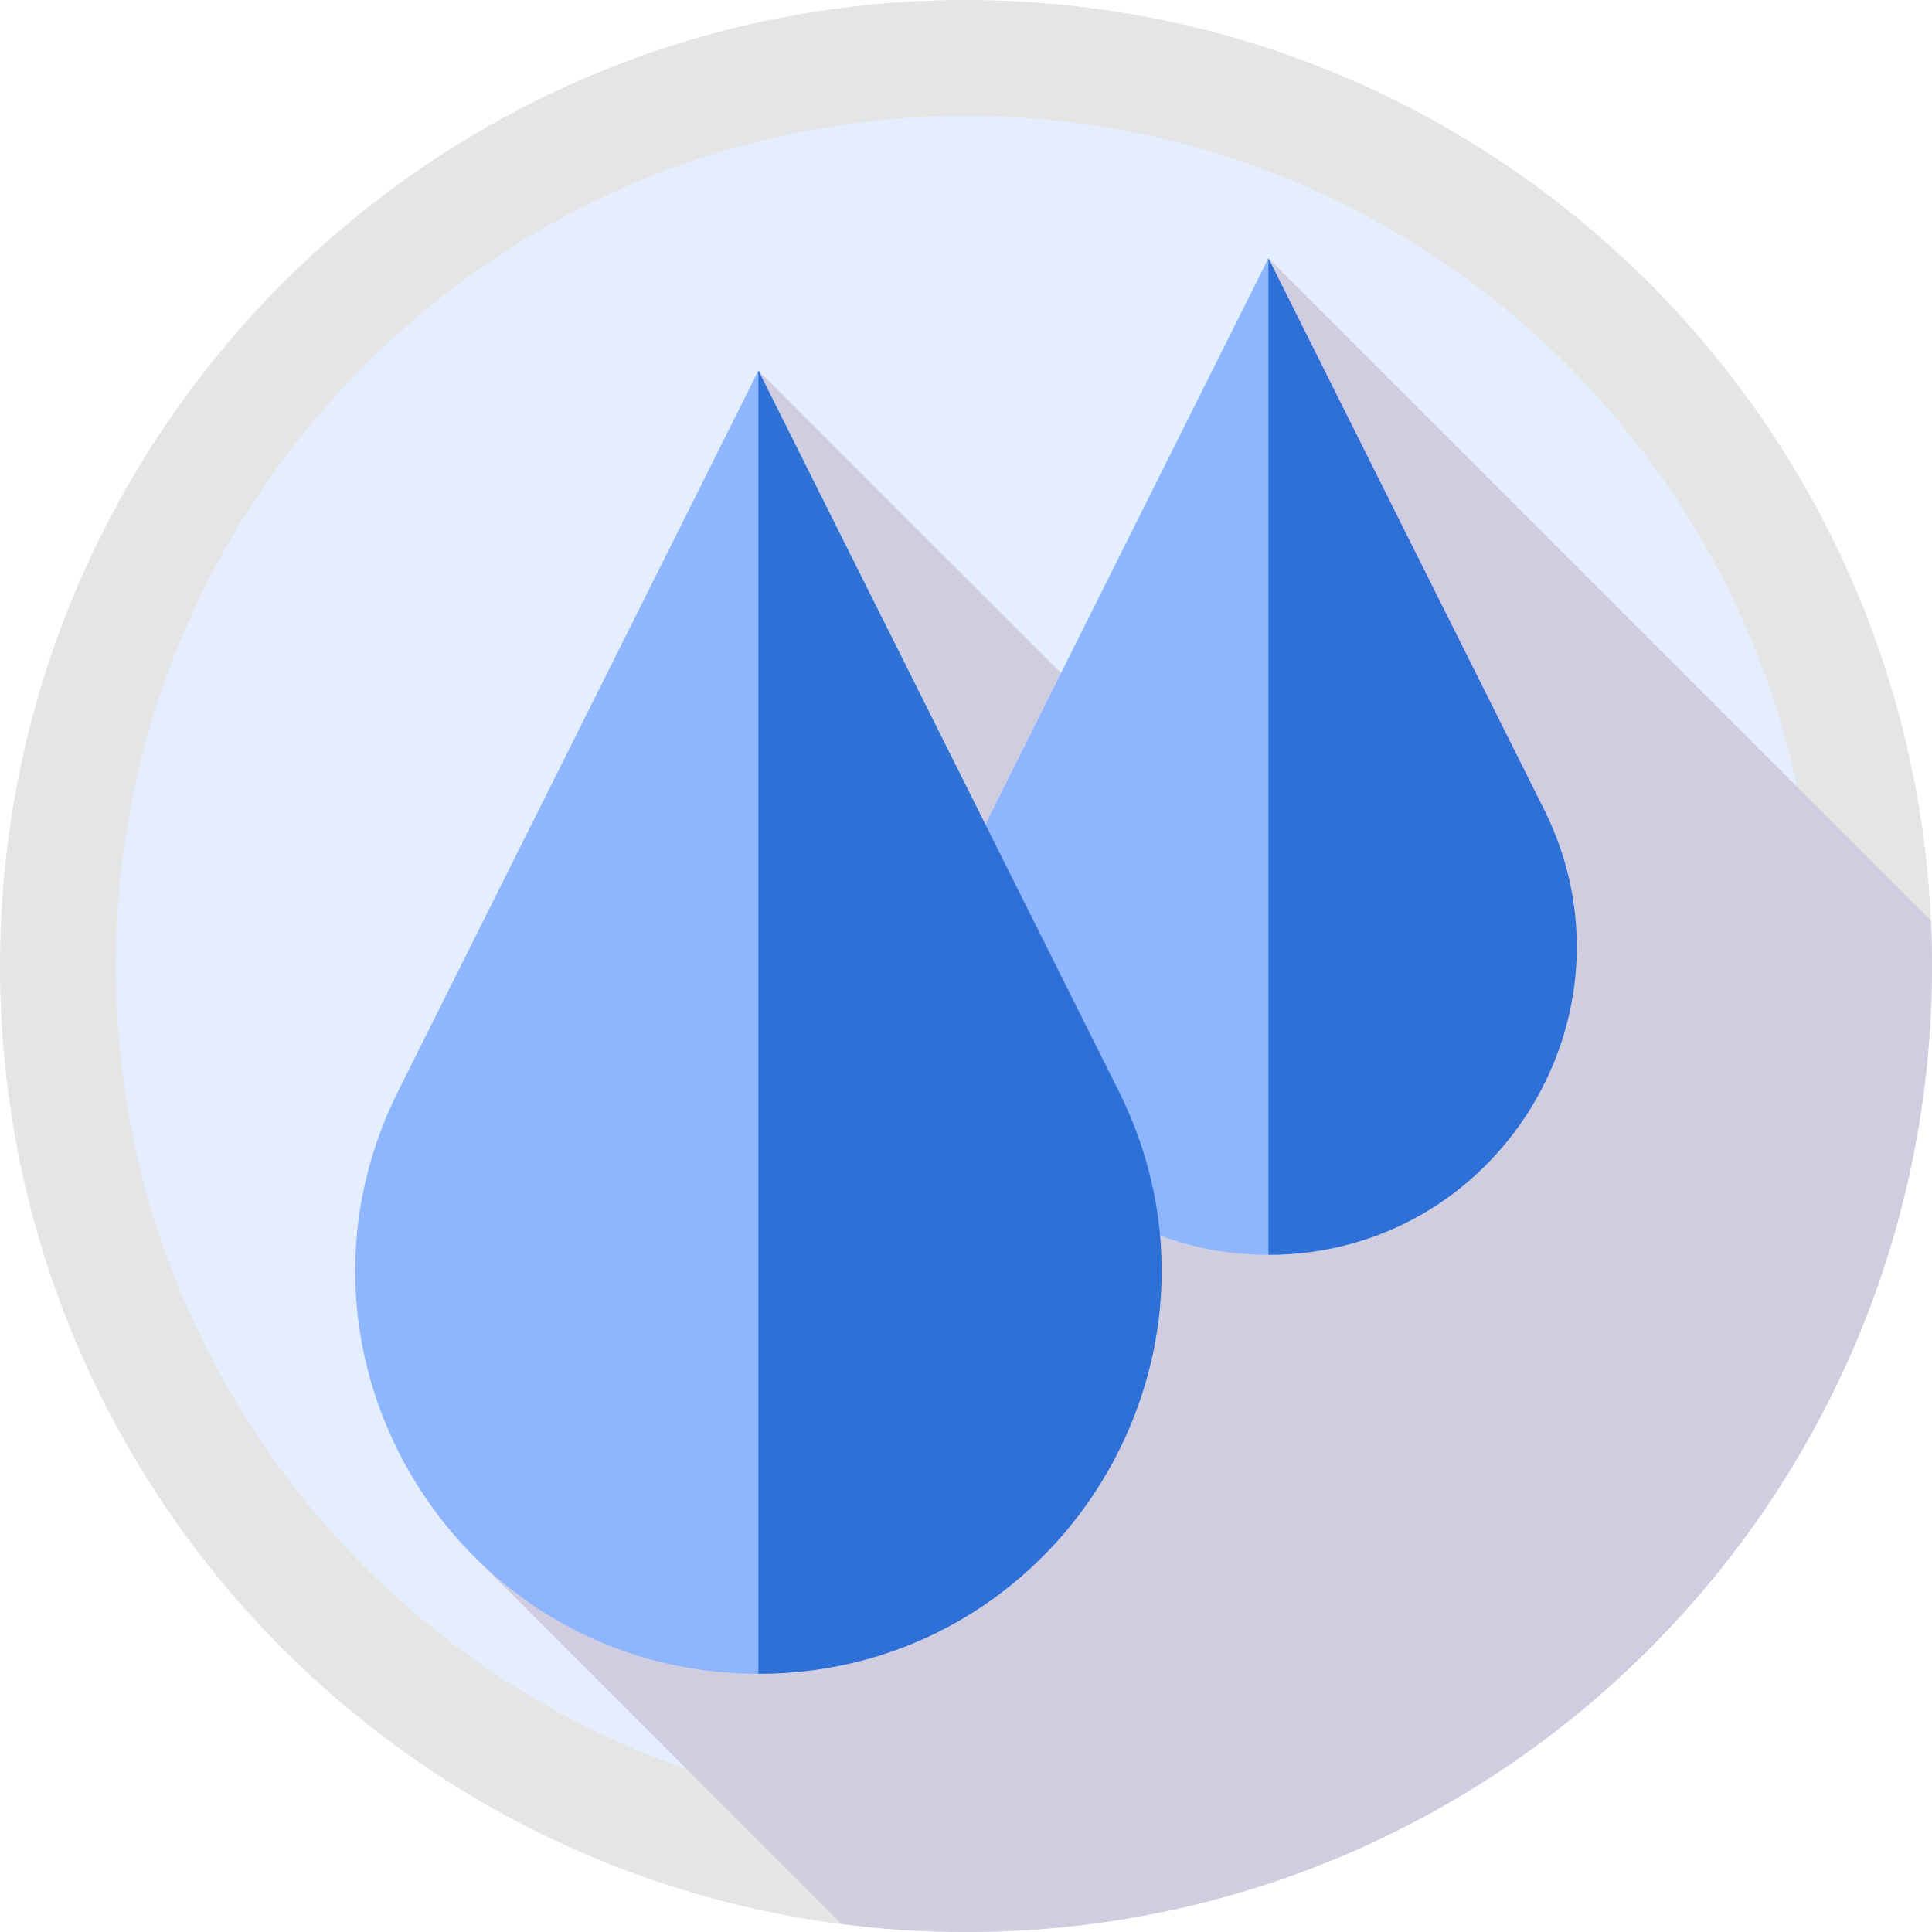
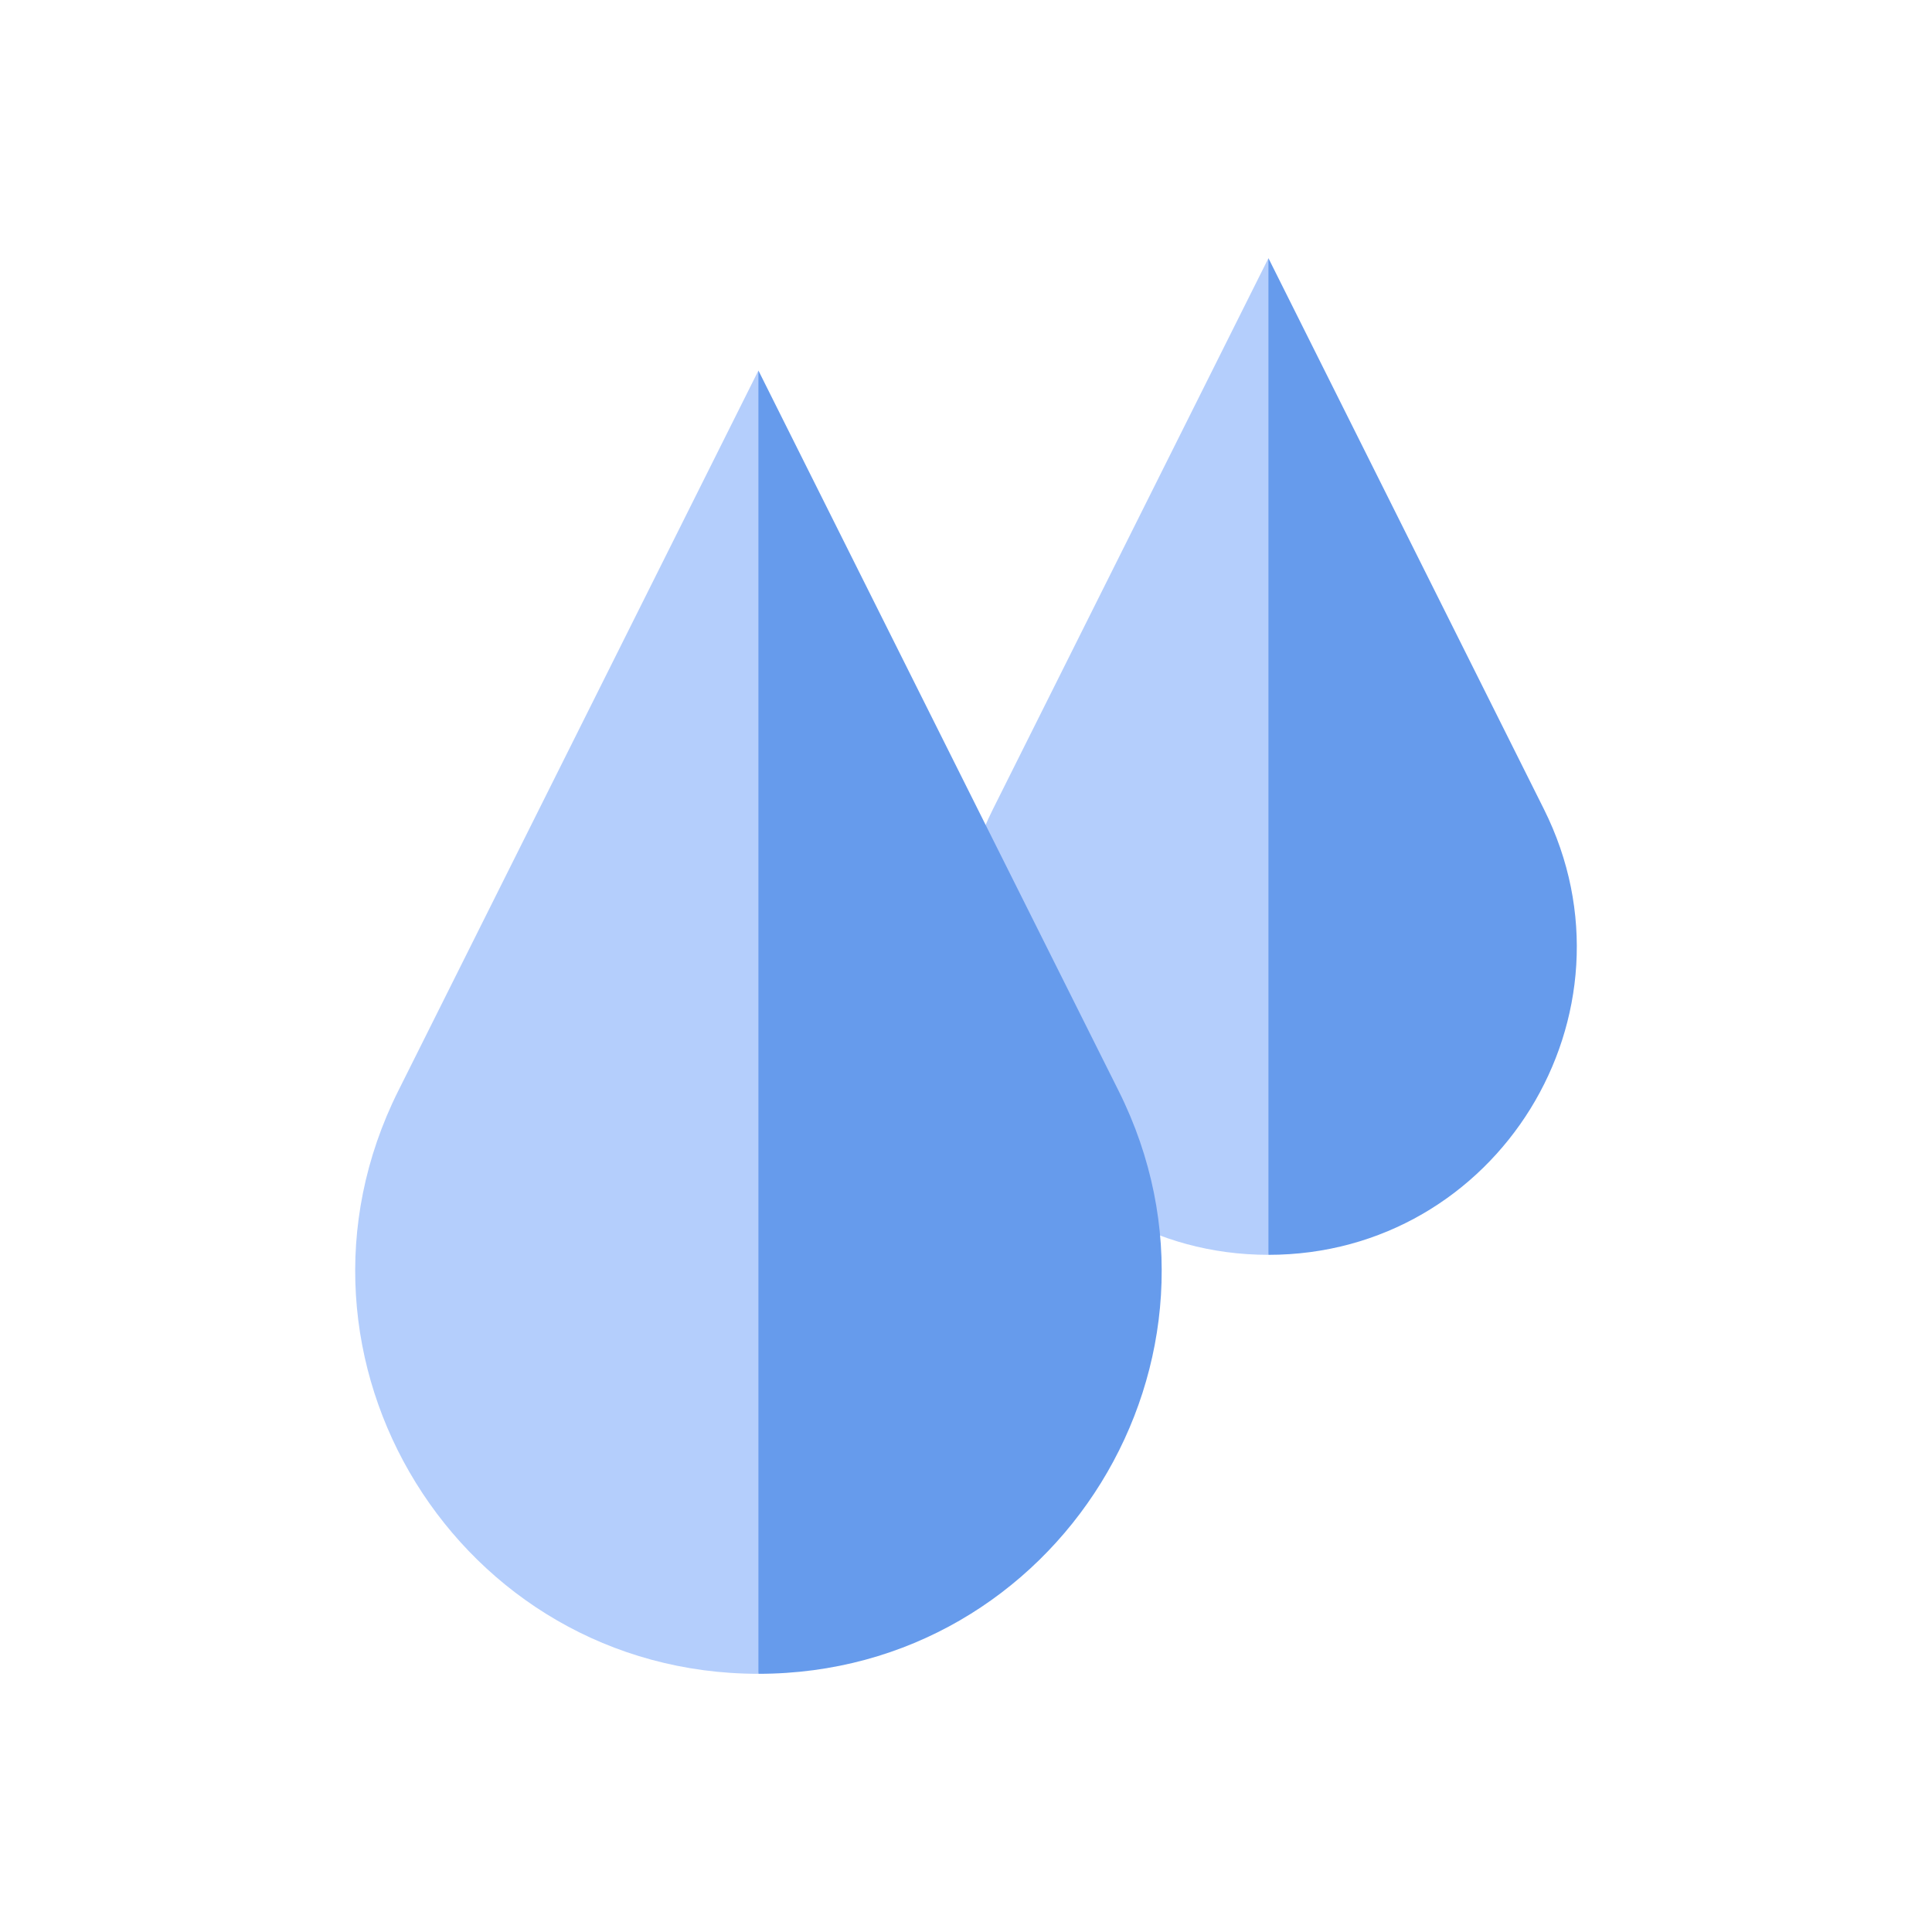
<svg xmlns="http://www.w3.org/2000/svg" width="50" height="50" viewBox="0 0 50 50" fill="none">
-   <path d="M48.5 25C48.5 37.979 37.979 48.5 25 48.5C12.021 48.5 1.5 37.979 1.5 25C1.5 12.021 12.021 1.5 25 1.5C37.979 1.5 48.5 12.021 48.5 25Z" fill="#E5EEFE" stroke="#E5E5E5" stroke-width="3" />
-   <path d="M50 25C50 24.607 49.99 24.216 49.972 23.827L32.827 6.682L31.233 14.194L34.766 17.727L31.266 21.227L19.628 9.59L18.171 17.238L26.713 25.78L12.24 40.253L21.781 49.794C22.835 49.93 23.909 50 25 50C38.807 50 50 38.807 50 25Z" fill="#D0CDE1" />
-   <path d="M10.306 28.234C6.841 35.164 11.88 43.318 19.628 43.318L24.237 26.453L19.628 9.589L10.306 28.234Z" fill="#8DB6FF" />
-   <path d="M25.698 20.94C23.048 26.239 26.902 32.475 32.827 32.475L36.351 19.578L32.827 6.682L25.698 20.94Z" fill="#8DB6FF" />
-   <path d="M39.956 20.94L32.827 6.682V32.475C38.752 32.475 42.606 26.239 39.956 20.94Z" fill="#2D70D7" />
-   <path d="M28.951 28.234L19.628 9.59V43.318C27.376 43.318 32.416 35.164 28.951 28.234Z" fill="#2D70D7" />
+   <path d="M10.306 28.234C6.841 35.164 11.88 43.318 19.628 43.318L24.237 26.453L19.628 9.589L10.306 28.234Z" fill="#B4CEFC" />
+   <path d="M25.698 20.94C23.048 26.24 26.902 32.475 32.827 32.475L36.351 19.578L32.827 6.682L25.698 20.94Z" fill="#B4CEFC" />
+   <path d="M39.956 20.94L32.827 6.682V32.475C38.752 32.475 42.606 26.239 39.956 20.94Z" fill="#669BEC" />
+   <path d="M28.951 28.234L19.628 9.59V43.318C27.376 43.318 32.416 35.164 28.951 28.234Z" fill="#669BEC" />
</svg>
